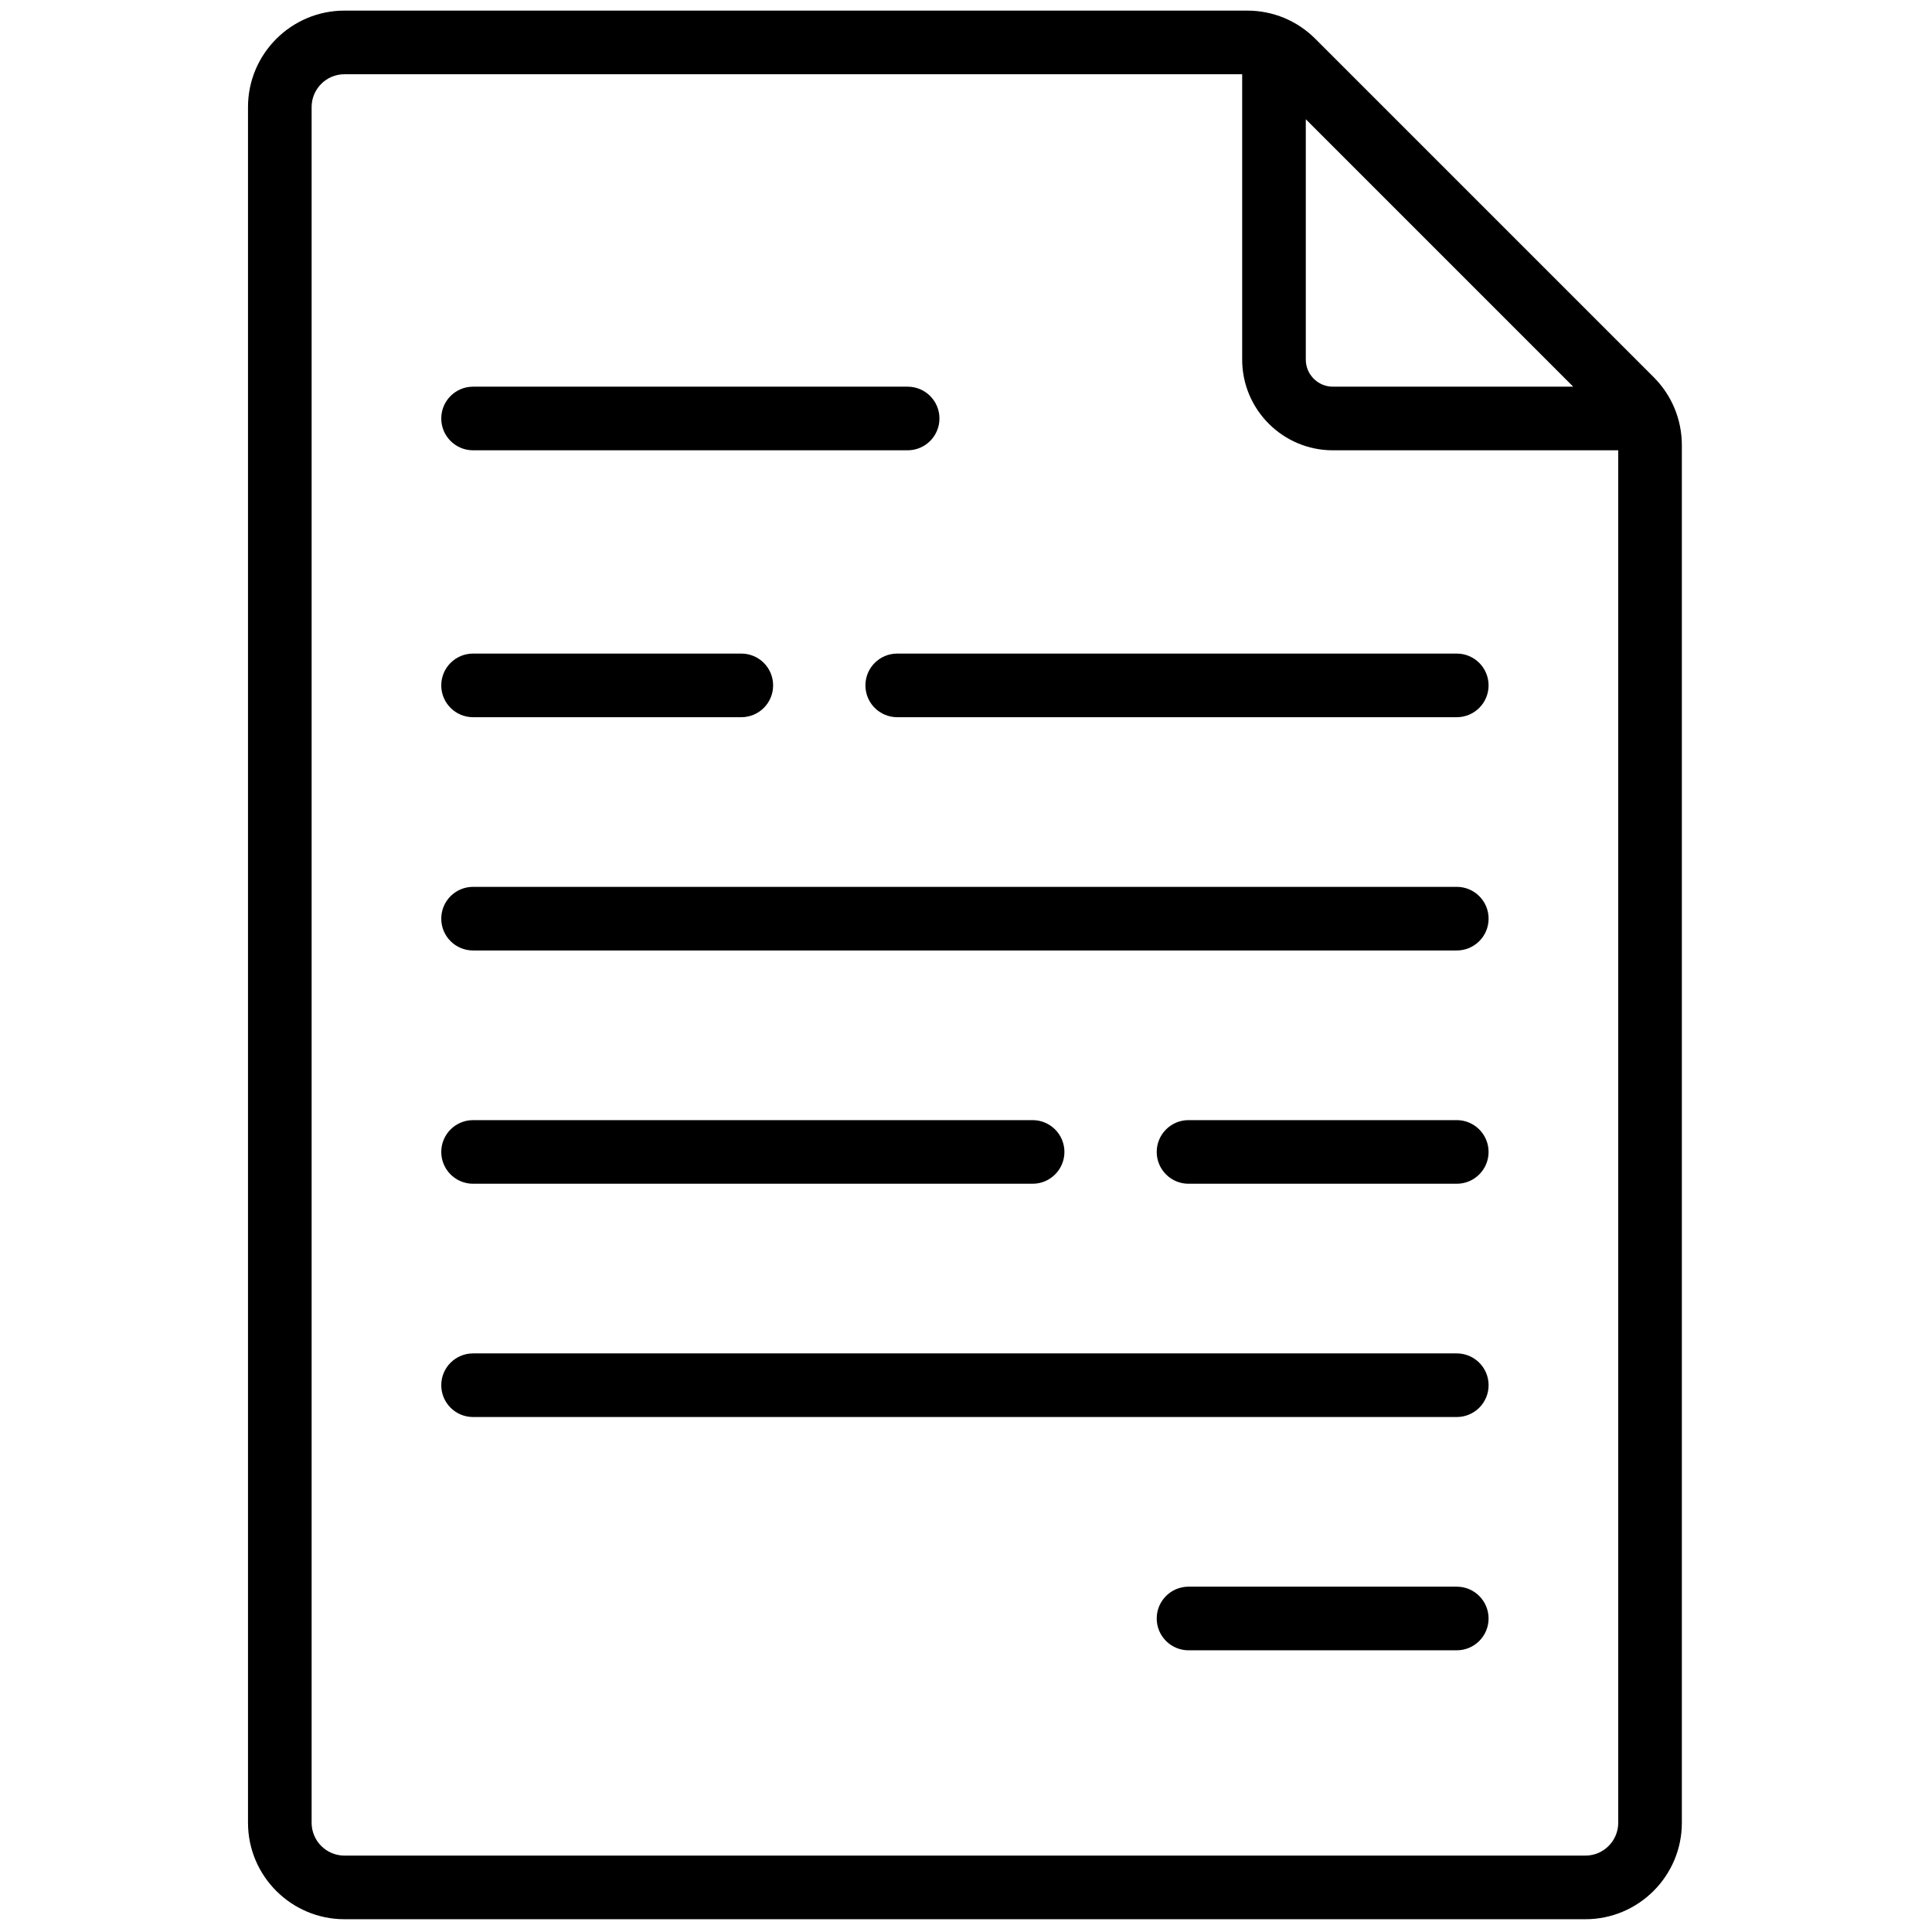
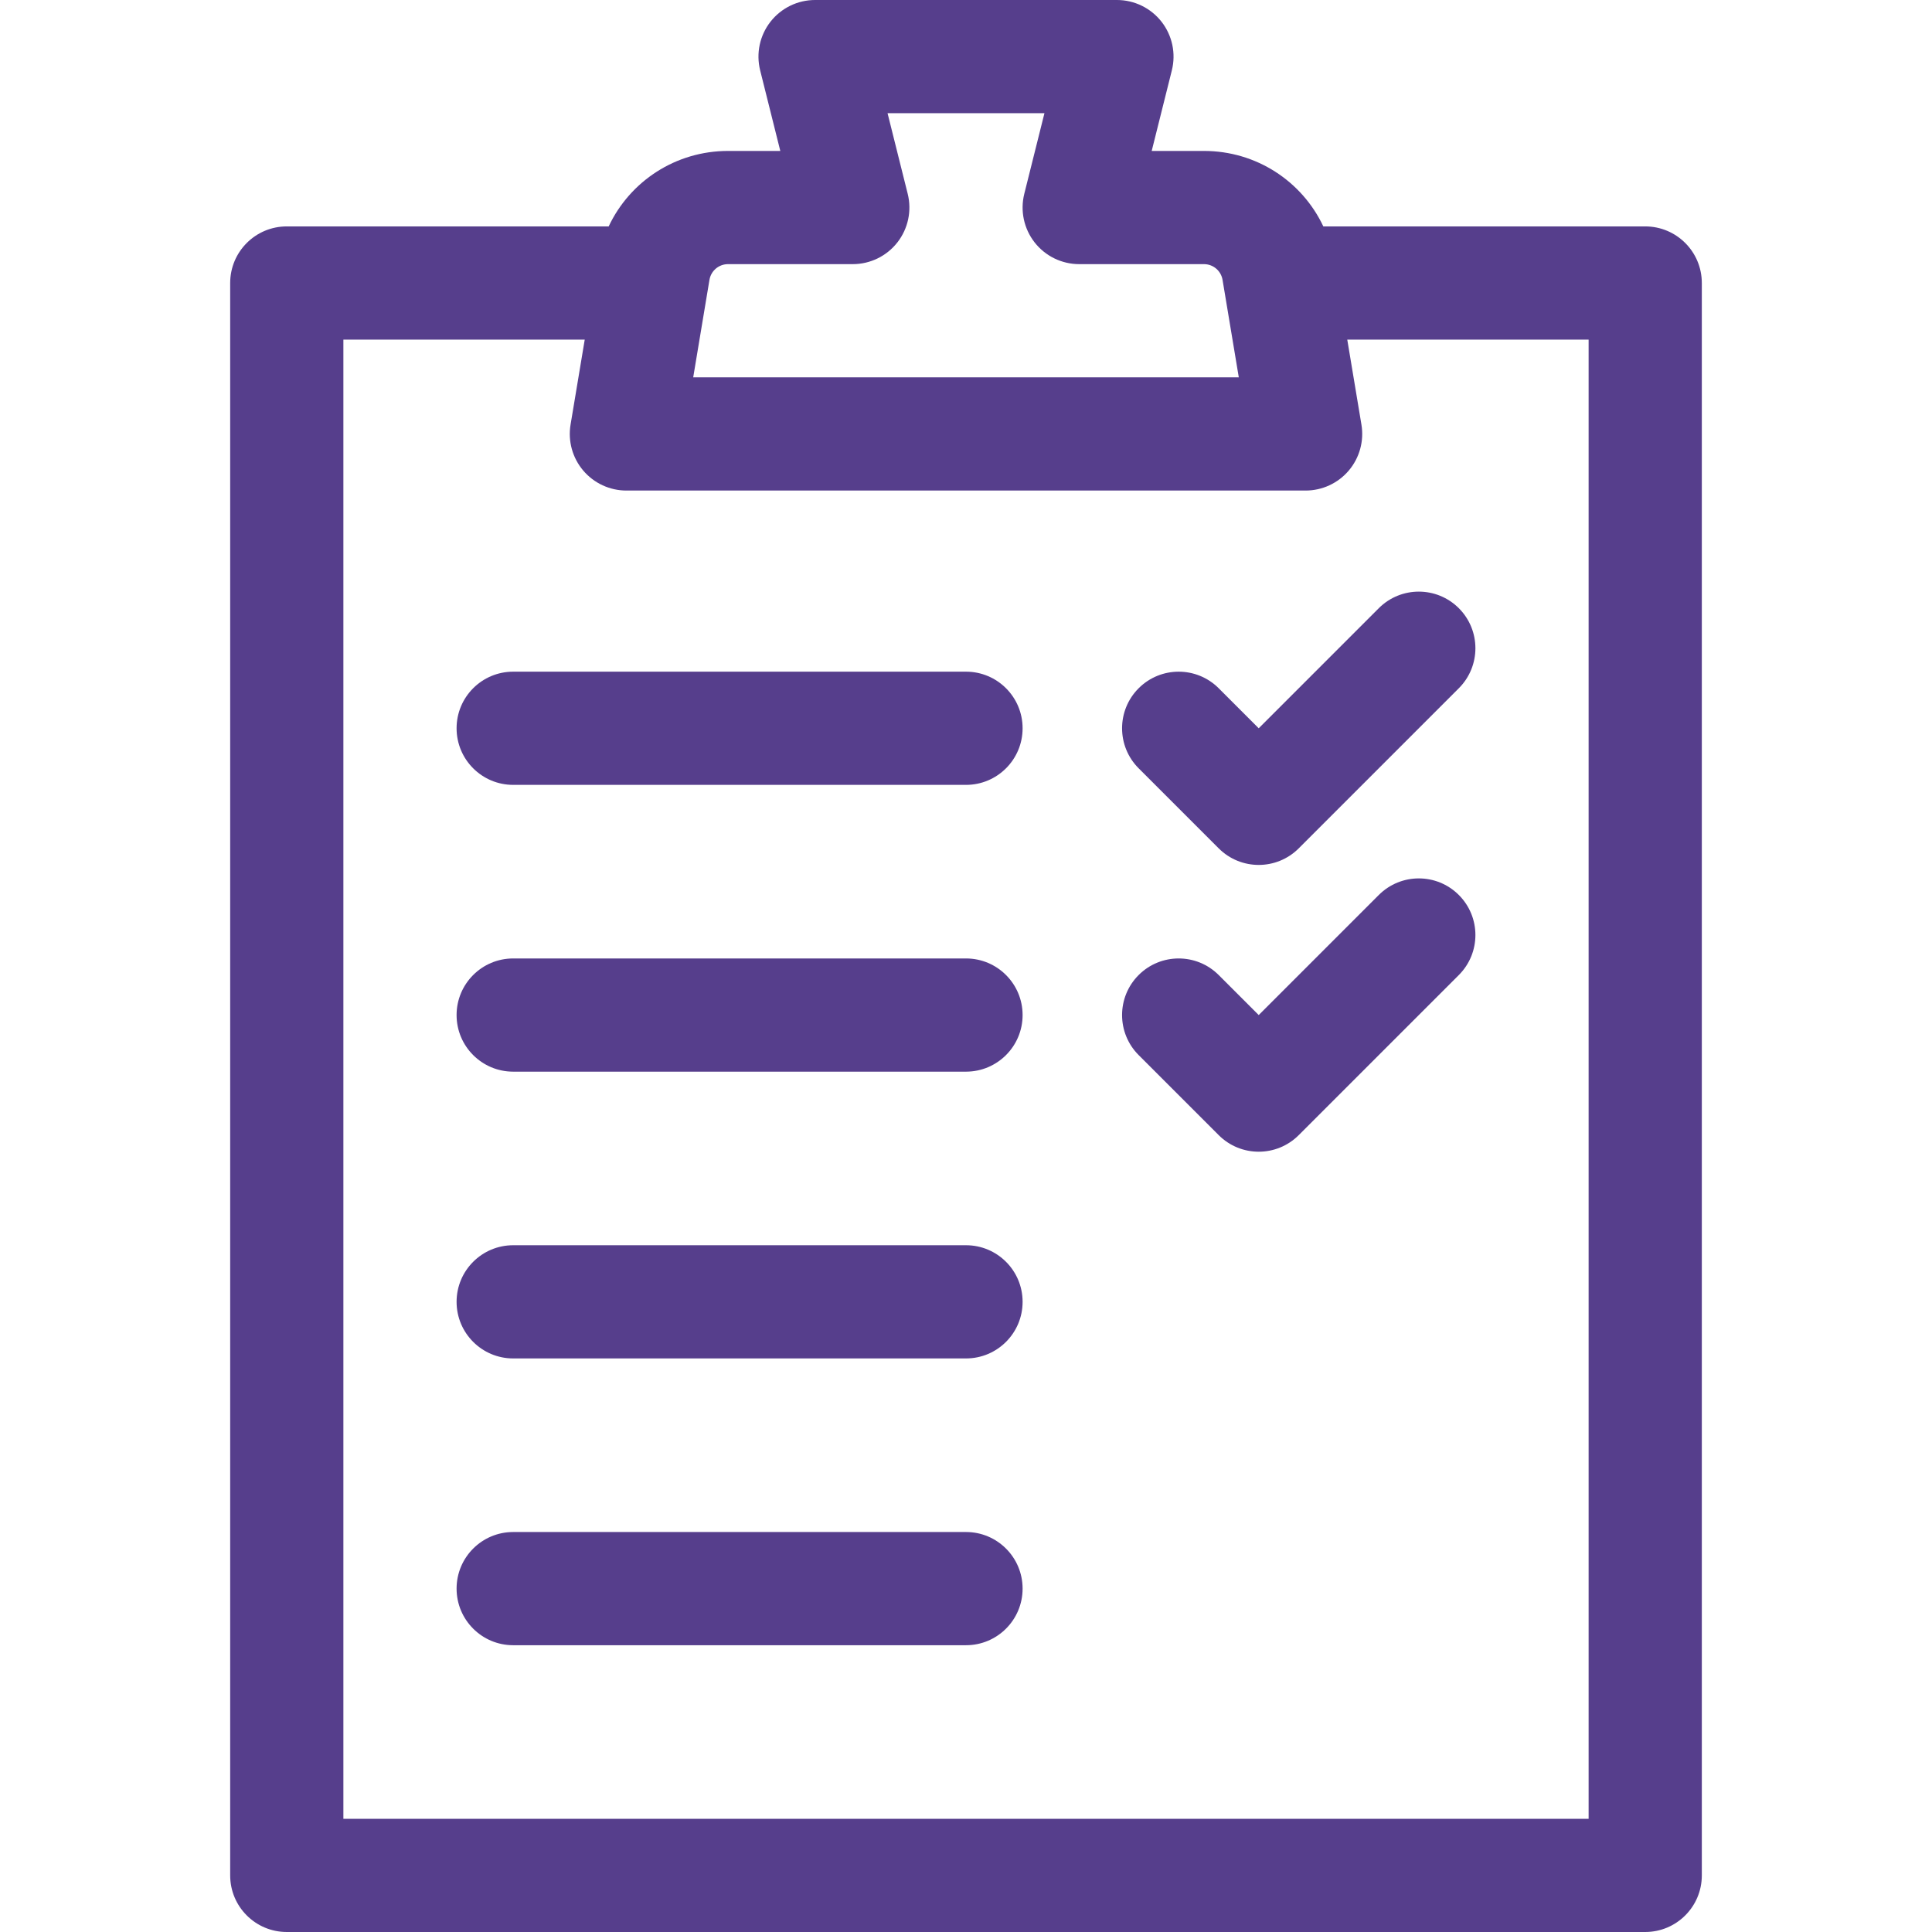
- <svg xmlns="http://www.w3.org/2000/svg" version="1.1" width="256" height="256" viewBox="0 0 256 256" xml:space="preserve">
-   <defs>
- </defs>
-   <g style="stroke: none; stroke-width: 0; stroke-dasharray: none; stroke-linecap: butt; stroke-linejoin: miter; stroke-miterlimit: 10; fill: none; fill-rule: nonzero; opacity: 1;" transform="translate(1.406593 1.406593) scale(2.81 2.81)">
-     <path d="M 77.474 17.28 L 61.526 1.332 C 60.668 0.473 59.525 0 58.311 0 H 15.742 c -2.508 0 -4.548 2.04 -4.548 4.548 v 80.904 c 0 2.508 2.04 4.548 4.548 4.548 h 58.516 c 2.508 0 4.549 -2.04 4.549 -4.548 V 20.496 C 78.807 19.281 78.333 18.138 77.474 17.28 z M 61.073 5.121 l 12.611 12.612 H 62.35 c -0.704 0 -1.276 -0.573 -1.276 -1.277 V 5.121 z M 74.258 87 H 15.742 c -0.854 0 -1.548 -0.694 -1.548 -1.548 V 4.548 C 14.194 3.694 14.888 3 15.742 3 h 42.332 v 13.456 c 0 2.358 1.918 4.277 4.276 4.277 h 13.457 v 64.719 C 75.807 86.306 75.112 87 74.258 87 z" style="stroke: none; stroke-width: 1; stroke-dasharray: none; stroke-linecap: butt; stroke-linejoin: miter; stroke-miterlimit: 10; fill: rgb(0,0,0); fill-rule: nonzero; opacity: 1;" transform=" matrix(1 0 0 1 0 0) " stroke-linecap="round" />
-     <path d="M 68.193 33.319 H 41.808 c -0.829 0 -1.5 -0.671 -1.5 -1.5 s 0.671 -1.5 1.5 -1.5 h 26.385 c 0.828 0 1.5 0.671 1.5 1.5 S 69.021 33.319 68.193 33.319 z" style="stroke: none; stroke-width: 1; stroke-dasharray: none; stroke-linecap: butt; stroke-linejoin: miter; stroke-miterlimit: 10; fill: rgb(0,0,0); fill-rule: nonzero; opacity: 1;" transform=" matrix(1 0 0 1 0 0) " stroke-linecap="round" />
-     <path d="M 34.456 33.319 H 21.807 c -0.829 0 -1.5 -0.671 -1.5 -1.5 s 0.671 -1.5 1.5 -1.5 h 12.649 c 0.829 0 1.5 0.671 1.5 1.5 S 35.285 33.319 34.456 33.319 z" style="stroke: none; stroke-width: 1; stroke-dasharray: none; stroke-linecap: butt; stroke-linejoin: miter; stroke-miterlimit: 10; fill: rgb(0,0,0); fill-rule: nonzero; opacity: 1;" transform=" matrix(1 0 0 1 0 0) " stroke-linecap="round" />
-     <linearGradient id="SVGID_1" gradientUnits="userSpaceOnUse" x1="21.806" y1="19.233" x2="42.298" y2="19.233">
-       <stop offset="0%" style="stop-color:rgb(255,255,255);stop-opacity: 1" />
-       <stop offset="100%" style="stop-color:rgb(0,0,0);stop-opacity: 1" />
-     </linearGradient>
-     <line x1="-10.246" y1="0" x2="10.246" y2="0" style="stroke: none; stroke-width: 1; stroke-dasharray: none; stroke-linecap: butt; stroke-linejoin: miter; stroke-miterlimit: 10; fill: url(#SVGID_1); fill-rule: nonzero; opacity: 1;" transform=" matrix(1 0 0 1 0 0) " />
-     <path d="M 42.298 20.733 H 21.807 c -0.829 0 -1.5 -0.671 -1.5 -1.5 s 0.671 -1.5 1.5 -1.5 h 20.492 c 0.829 0 1.5 0.671 1.5 1.5 S 43.127 20.733 42.298 20.733 z" style="stroke: none; stroke-width: 1; stroke-dasharray: none; stroke-linecap: butt; stroke-linejoin: miter; stroke-miterlimit: 10; fill: rgb(0,0,0); fill-rule: nonzero; opacity: 1;" transform=" matrix(1 0 0 1 0 0) " stroke-linecap="round" />
-     <path d="M 68.193 44.319 H 21.807 c -0.829 0 -1.5 -0.671 -1.5 -1.5 s 0.671 -1.5 1.5 -1.5 h 46.387 c 0.828 0 1.5 0.671 1.5 1.5 S 69.021 44.319 68.193 44.319 z" style="stroke: none; stroke-width: 1; stroke-dasharray: none; stroke-linecap: butt; stroke-linejoin: miter; stroke-miterlimit: 10; fill: rgb(0,0,0); fill-rule: nonzero; opacity: 1;" transform=" matrix(1 0 0 1 0 0) " stroke-linecap="round" />
-     <path d="M 48.191 55.319 H 21.807 c -0.829 0 -1.5 -0.672 -1.5 -1.5 s 0.671 -1.5 1.5 -1.5 h 26.385 c 0.828 0 1.5 0.672 1.5 1.5 S 49.02 55.319 48.191 55.319 z" style="stroke: none; stroke-width: 1; stroke-dasharray: none; stroke-linecap: butt; stroke-linejoin: miter; stroke-miterlimit: 10; fill: rgb(0,0,0); fill-rule: nonzero; opacity: 1;" transform=" matrix(1 0 0 1 0 0) " stroke-linecap="round" />
-     <path d="M 68.193 55.319 H 55.544 c -0.828 0 -1.5 -0.672 -1.5 -1.5 s 0.672 -1.5 1.5 -1.5 h 12.649 c 0.828 0 1.5 0.672 1.5 1.5 S 69.021 55.319 68.193 55.319 z" style="stroke: none; stroke-width: 1; stroke-dasharray: none; stroke-linecap: butt; stroke-linejoin: miter; stroke-miterlimit: 10; fill: rgb(0,0,0); fill-rule: nonzero; opacity: 1;" transform=" matrix(1 0 0 1 0 0) " stroke-linecap="round" />
-     <path d="M 68.193 66.319 H 21.807 c -0.829 0 -1.5 -0.672 -1.5 -1.5 s 0.671 -1.5 1.5 -1.5 h 46.387 c 0.828 0 1.5 0.672 1.5 1.5 S 69.021 66.319 68.193 66.319 z" style="stroke: none; stroke-width: 1; stroke-dasharray: none; stroke-linecap: butt; stroke-linejoin: miter; stroke-miterlimit: 10; fill: rgb(0,0,0); fill-rule: nonzero; opacity: 1;" transform=" matrix(1 0 0 1 0 0) " stroke-linecap="round" />
-     <path d="M 68.193 77.319 H 55.544 c -0.828 0 -1.5 -0.672 -1.5 -1.5 s 0.672 -1.5 1.5 -1.5 h 12.649 c 0.828 0 1.5 0.672 1.5 1.5 S 69.021 77.319 68.193 77.319 z" style="stroke: none; stroke-width: 1; stroke-dasharray: none; stroke-linecap: butt; stroke-linejoin: miter; stroke-miterlimit: 10; fill: rgb(0,0,0); fill-rule: nonzero; opacity: 1;" transform=" matrix(1 0 0 1 0 0) " stroke-linecap="round" />
+ <svg xmlns="http://www.w3.org/2000/svg" id="Capa_1" enable-background="new 0 0 512 512" height="512" viewBox="0 0 512 512" width="512">
+   <g>
+     <path d="m322.967 182.394c-5.857-5.857-15.355-5.857-21.213 0-5.857 5.857-5.857 15.355 0 21.213l21.213 21.213c2.929 2.929 6.768 4.394 10.606 4.394s7.678-1.465 10.606-4.394l42.426-42.426c5.858-5.857 5.858-15.355 0-21.213-5.857-5.859-15.354-5.857-21.213 0l-31.818 31.819z" id="id_115" style="fill: rgb(86, 62, 140);" />
+     <path d="m365.394 237.181-31.82 31.819-10.607-10.606c-5.857-5.857-15.355-5.857-21.213 0-5.857 5.857-5.857 15.355 0 21.213l21.213 21.213c2.929 2.929 6.768 4.394 10.606 4.394s7.678-1.465 10.606-4.394l42.426-42.426c5.858-5.857 5.858-15.355 0-21.213-5.856-5.86-15.353-5.858-21.211 0z" id="id_116" style="fill: rgb(86, 62, 140);" />
+     <path d="m256 178h-120c-8.284 0-15 6.716-15 15s6.716 15 15 15h120c8.284 0 15-6.716 15-15s-6.716-15-15-15z" id="id_117" style="fill: rgb(86, 62, 140);" />
+     <path d="m256 254h-120c-8.284 0-15 6.716-15 15s6.716 15 15 15h120c8.284 0 15-6.716 15-15s-6.716-15-15-15z" id="id_118" style="fill: rgb(86, 62, 140);" />
+     <path d="m256 330h-120c-8.284 0-15 6.716-15 15s6.716 15 15 15h120c8.284 0 15-6.716 15-15s-6.716-15-15-15z" id="id_119" style="fill: rgb(86, 62, 140);" />
+     <path d="m256 406h-120c-8.284 0-15 6.716-15 15s6.716 15 15 15h120c8.284 0 15-6.716 15-15s-6.716-15-15-15z" id="id_120" style="fill: rgb(86, 62, 140);" />
+     <path d="m436 60h-85.305c-5.653-11.992-17.776-20-31.637-20h-13.846l5.341-21.362c1.12-4.48.113-9.229-2.729-12.869-2.844-3.641-7.205-5.769-11.824-5.769h-80c-4.619 0-8.98 2.128-11.823 5.769-2.842 3.641-3.849 8.389-2.729 12.869l5.341 21.362h-13.846c-13.86 0-25.984 8.008-31.637 20h-85.306c-8.284 0-15 6.716-15 15v422c0 8.284 6.716 15 15 15h360c8.284 0 15-6.716 15-15v-422c0-8.284-6.716-15-15-15zm-243.058 10h33.058c4.619 0 8.98-2.128 11.823-5.769 2.842-3.641 3.849-8.389 2.729-12.869l-5.341-21.362h41.577l-5.341 21.362c-1.12 4.48-.113 9.229 2.729 12.869 2.844 3.641 7.205 5.769 11.824 5.769h33.058c2.454 0 4.528 1.757 4.932 4.178l4.303 25.822h-144.586l4.304-25.822c.403-2.421 2.477-4.178 4.931-4.178zm228.058 412h-330v-392h63.96l-3.756 22.534c-.725 4.349.5 8.797 3.351 12.161s7.036 5.305 11.445 5.305h180c4.409 0 8.595-1.94 11.445-5.305s4.076-7.813 3.351-12.161l-3.756-22.534h63.96z" id="id_121" style="fill: rgb(86, 62, 140);" />
  </g>
</svg>
